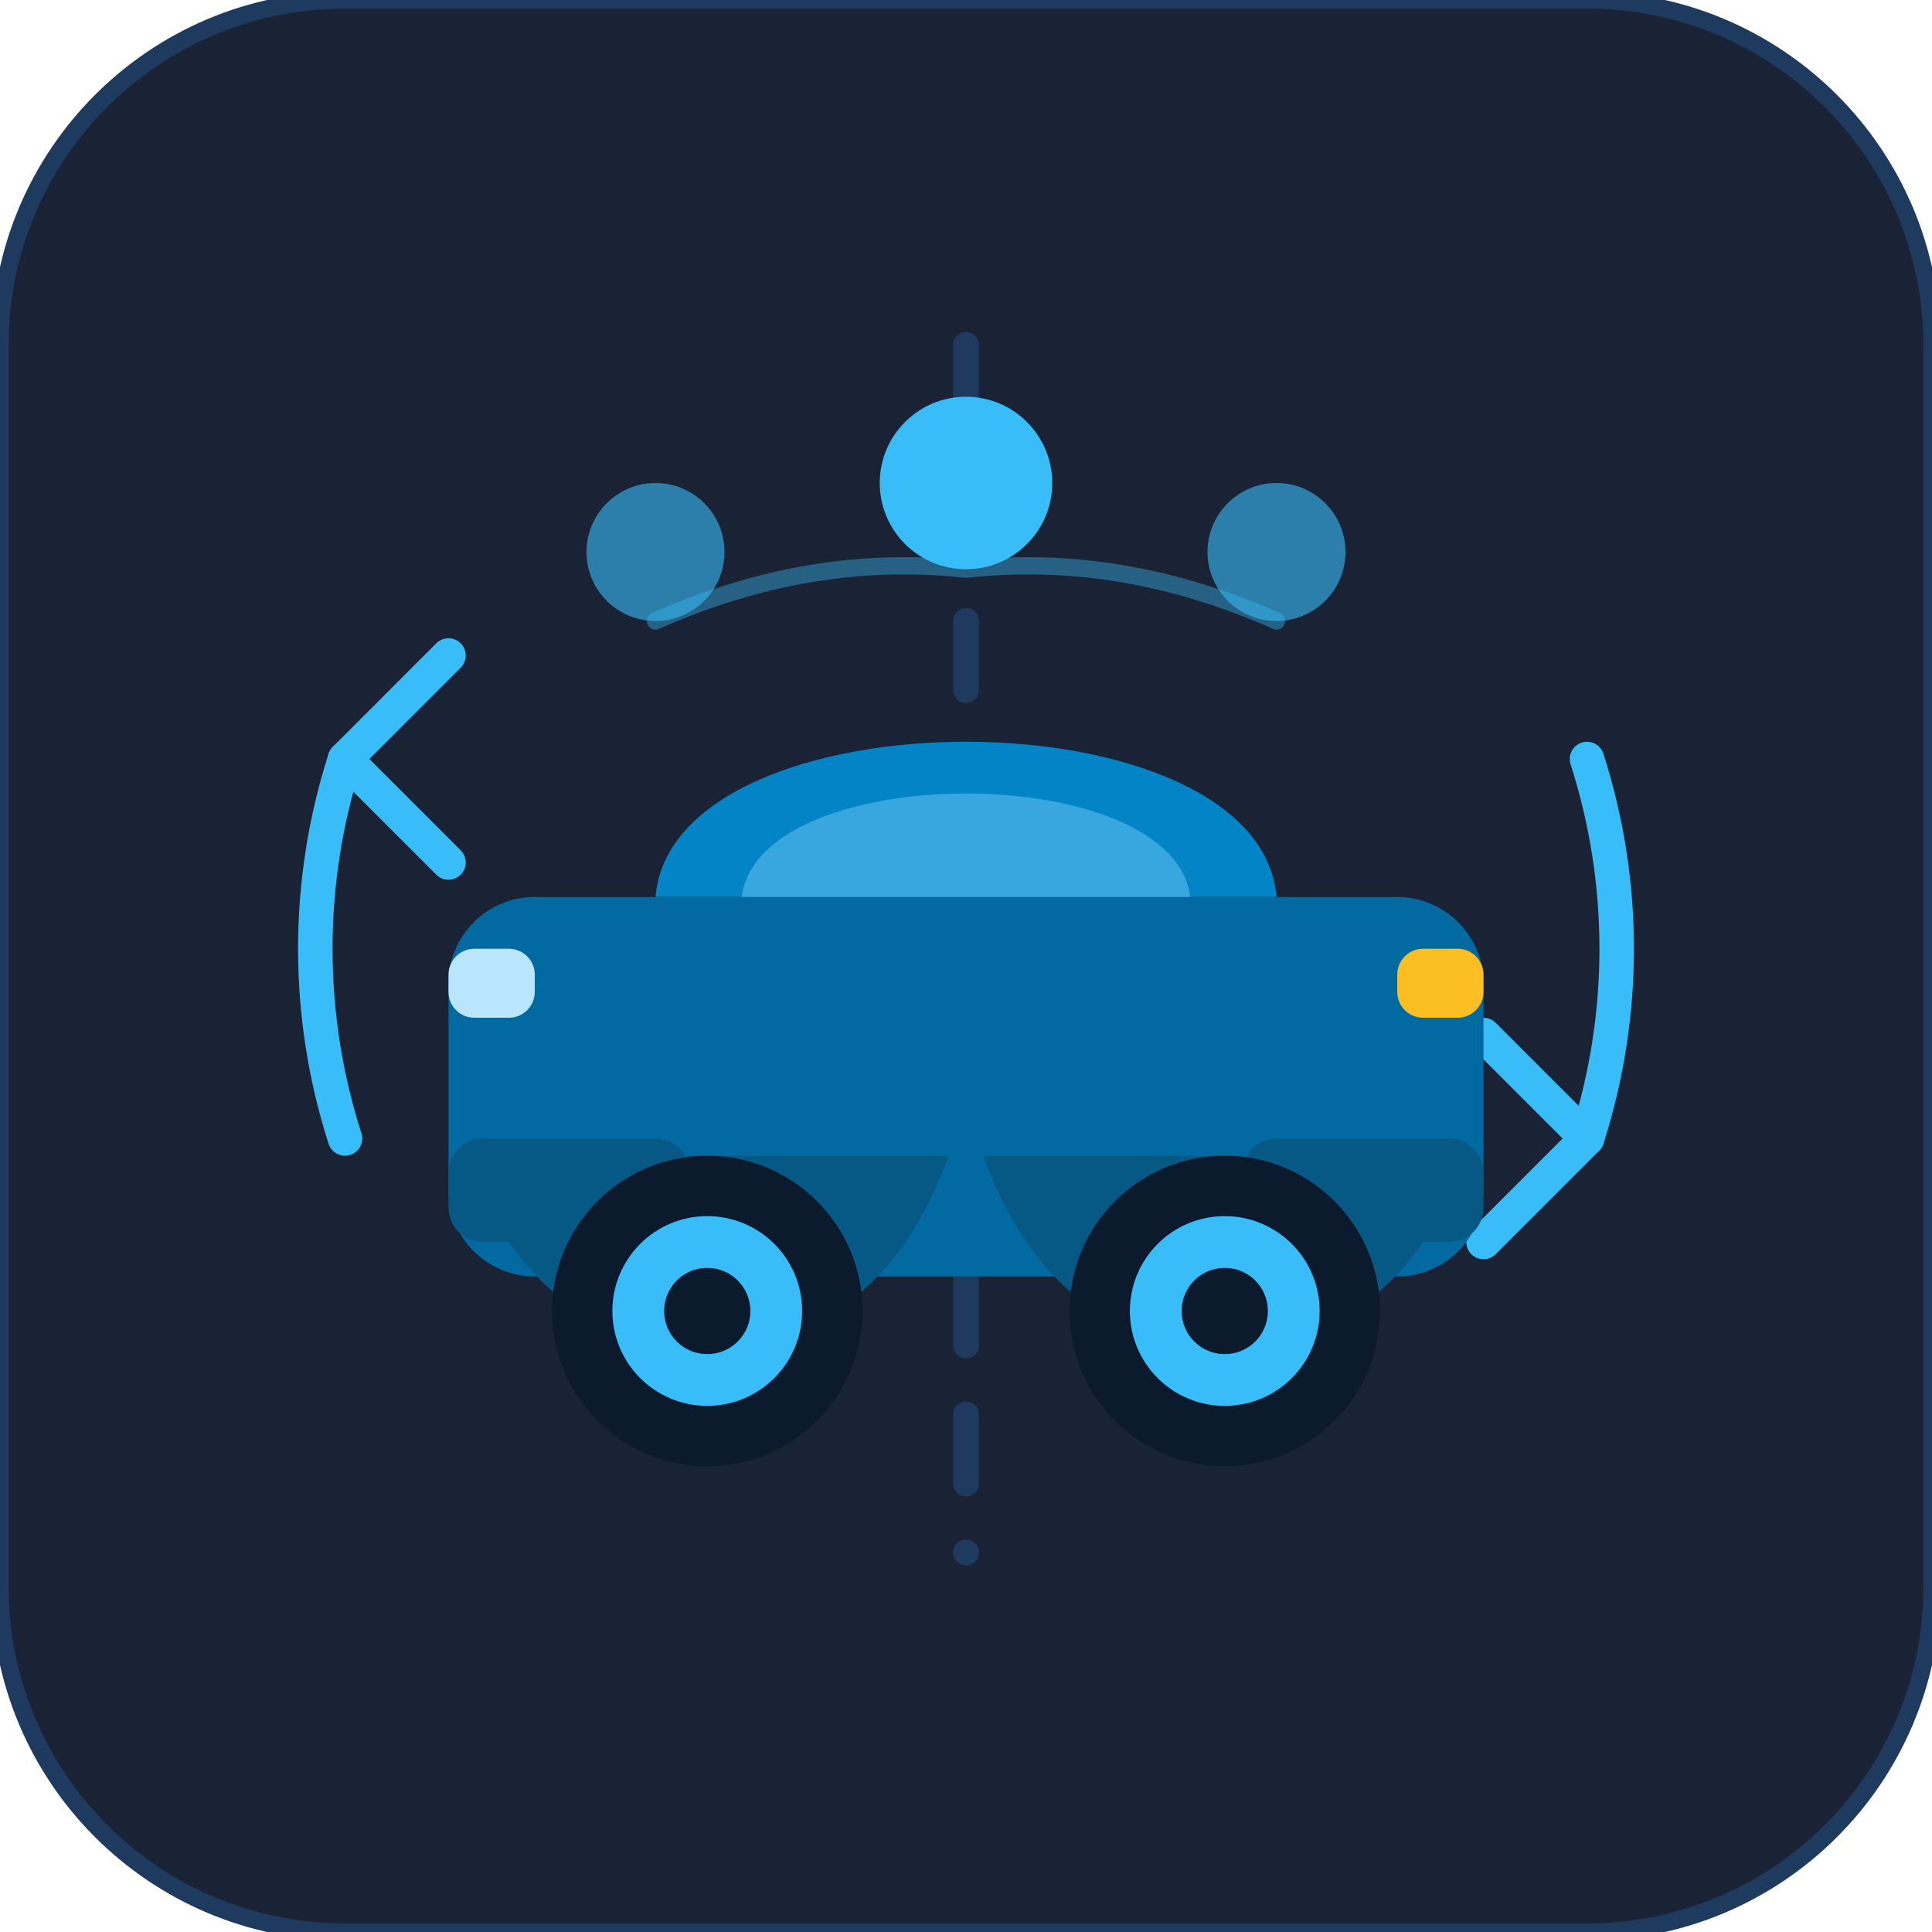
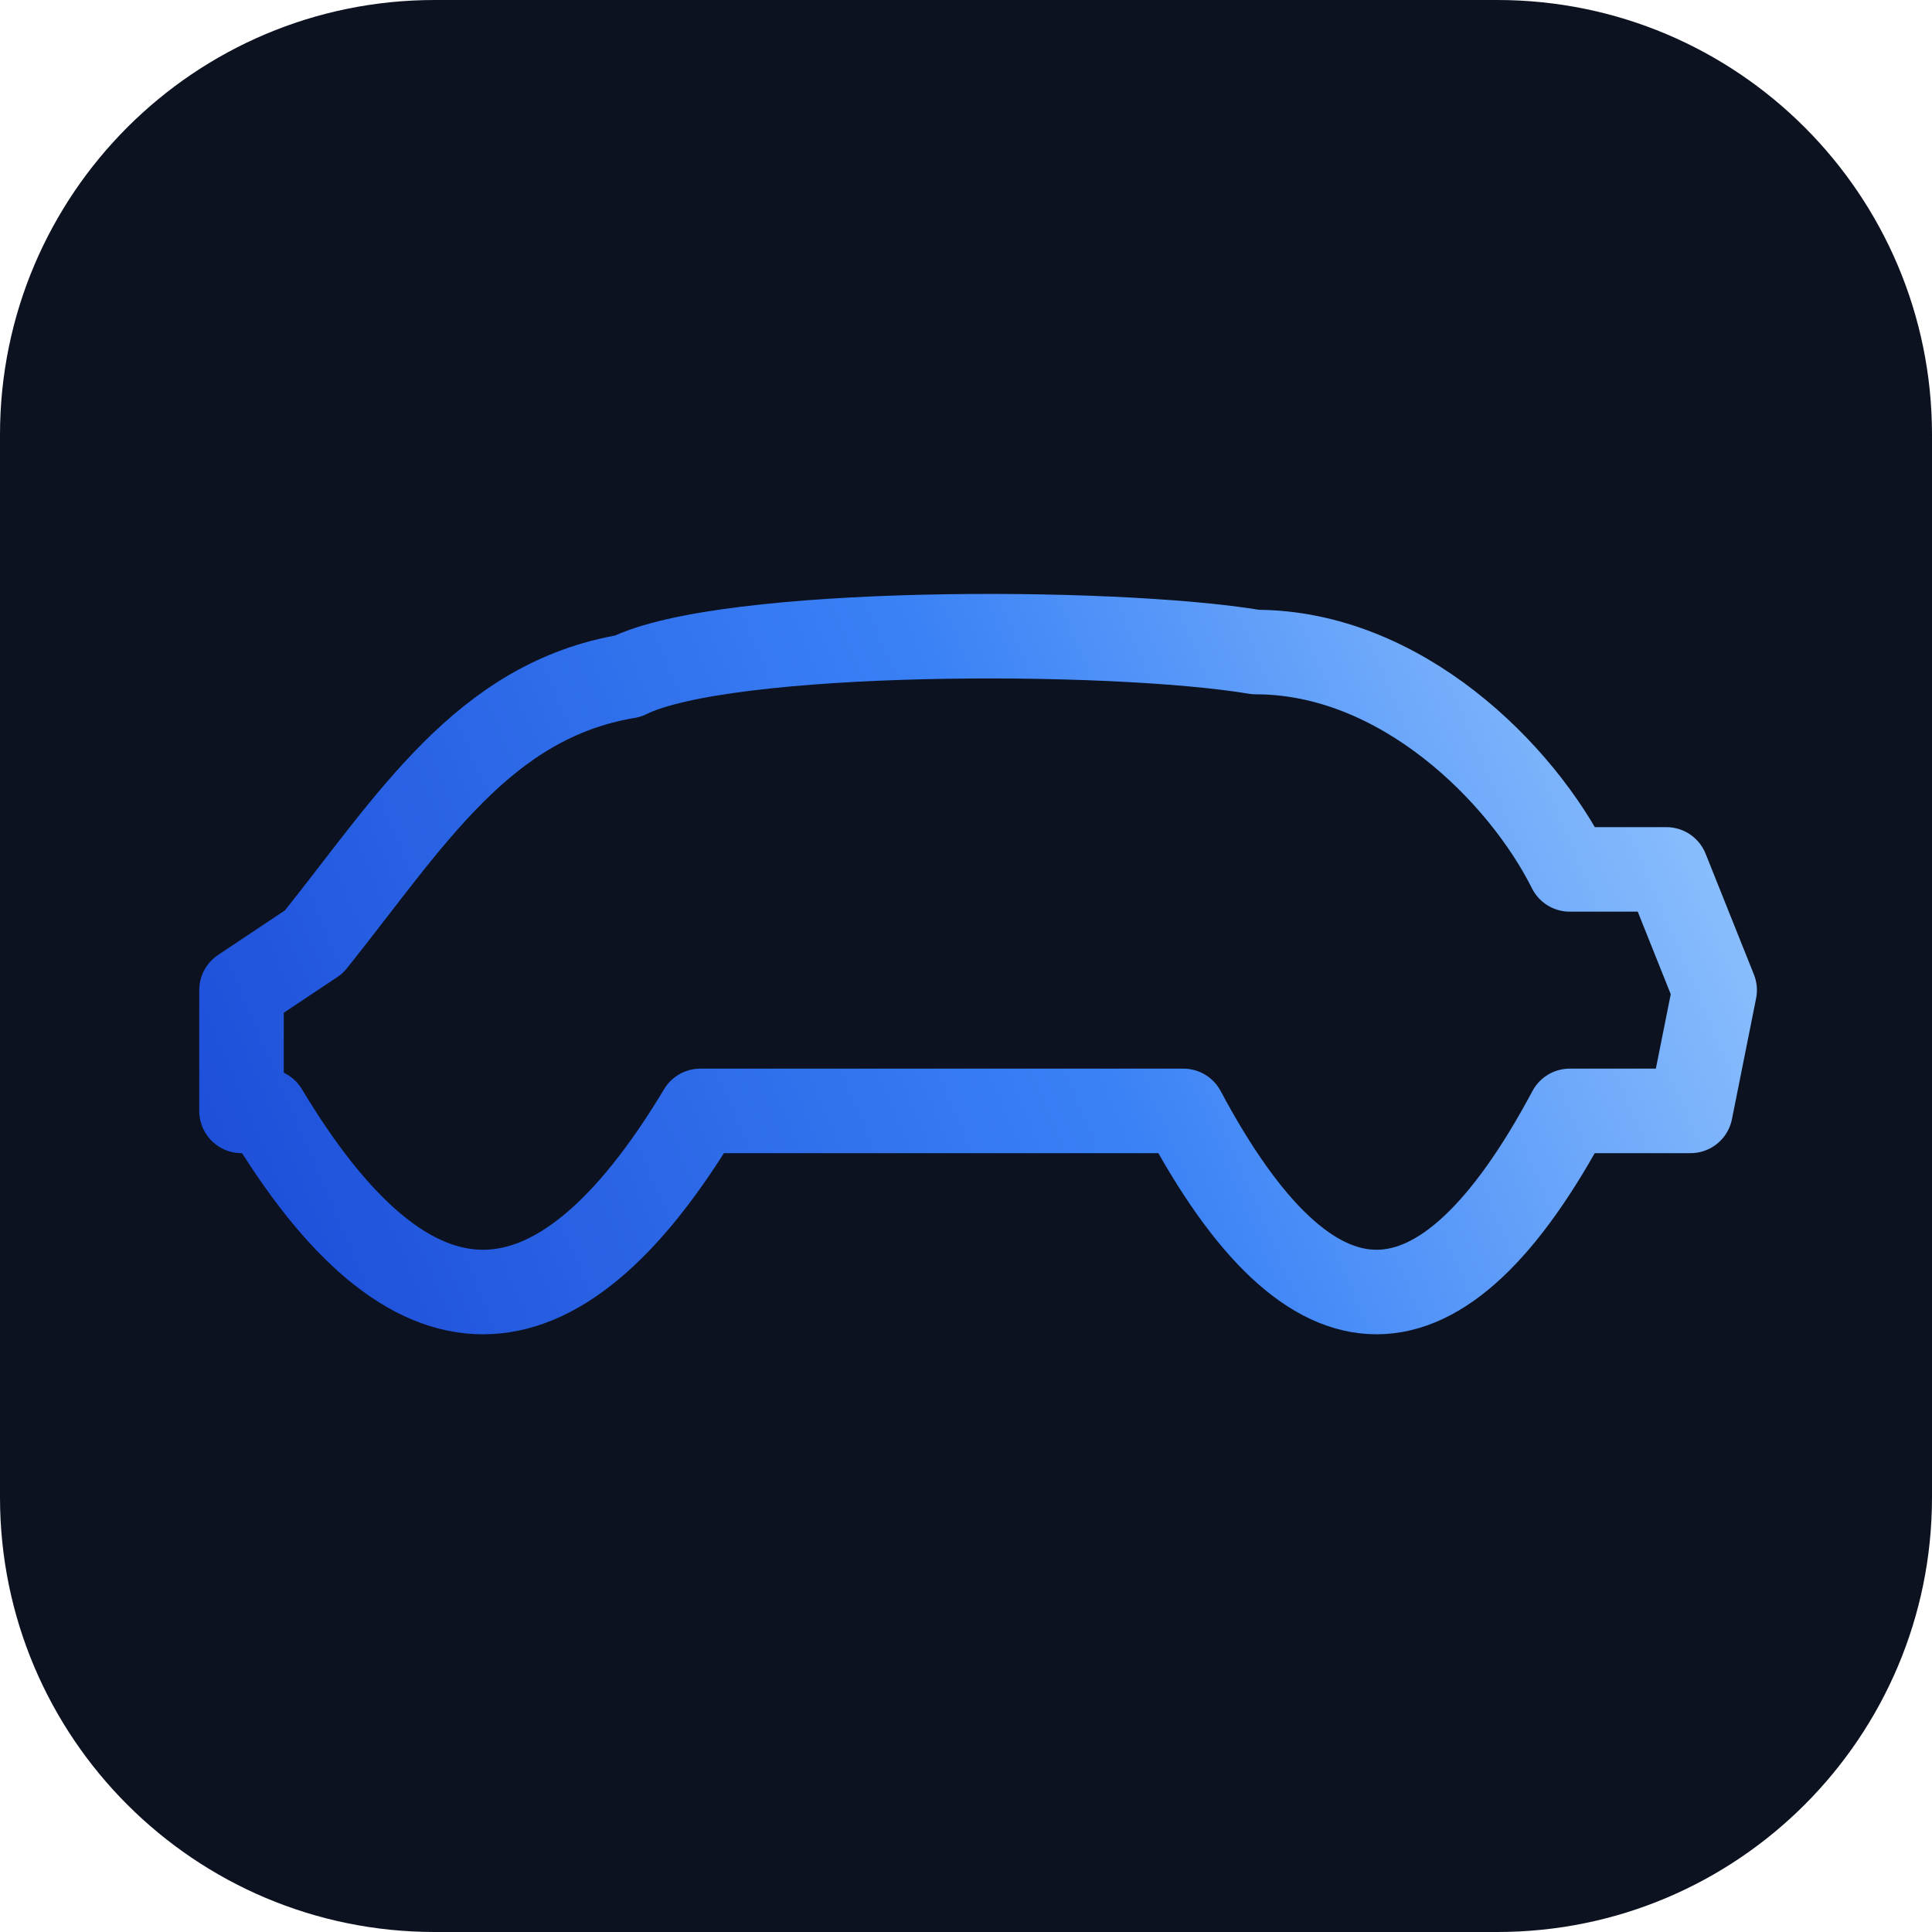
- <svg xmlns="http://www.w3.org/2000/svg" viewBox="24 24 112 112" width="112" height="112">
+ <svg xmlns="http://www.w3.org/2000/svg" viewBox="0 0 80 80" width="80" height="80">
  <defs>
-     <style>
-       .icon-plate { fill: #1a2235; }
-       .badge-ring { fill: none; stroke: #1e3a5f; stroke-width: 1; }
-       .car-body   { fill: #0369a1; }
-       .car-roof   { fill: #0284c7; }
-       .car-glass  { fill: #7dd3fc; opacity: 0.45; }
-       .car-bumper { fill: #075985; }
-       .wheel-out  { fill: #0c1a2e; }
-       .wheel-mid  { fill: #38bdf8; }
-       .wheel-hub  { fill: #0c1a2e; }
-       .headlight  { fill: #bae6fd; }
-       .taillight  { fill: #fbbf24; }
-       .arrow-ring { fill: none; stroke: #38bdf8; stroke-width: 2; stroke-linecap: round; }
-       .road-line  { fill: none; stroke: #1e3a5f; stroke-width: 1.5; stroke-linecap: round; stroke-dasharray: 4 4; }
-       .dot-user   { fill: #38bdf8; }
-       .connect    { fill: none; stroke: #38bdf8; stroke-width: 1; stroke-linecap: round; opacity: 0.4; }
-     </style>
+     <linearGradient id="g-car-dk" x1="10" y1="53" x2="71" y2="27" gradientUnits="userSpaceOnUse">
+       <stop offset="0%" stop-color="#1d4ed8" />
+       <stop offset="55%" stop-color="#3b82f6" />
+       <stop offset="100%" stop-color="#93c5fd" />
+     </linearGradient>
  </defs>
-   <rect x="24" y="24" width="112" height="112" rx="20" class="icon-plate" />
-   <rect x="24" y="24" width="112" height="112" rx="20" class="badge-ring" />
-   <line x1="80" y1="44" x2="80" y2="68" class="road-line" />
-   <line x1="80" y1="90" x2="80" y2="114" class="road-line" />
-   <path d="M44,68 A36,36 0 0,0 44,90" class="arrow-ring" />
-   <path d="M44,68 L50,62 M44,68 L50,74" fill="none" stroke="#38bdf8" stroke-width="2" stroke-linecap="round" stroke-linejoin="round" />
-   <path d="M116,90 A36,36 0 0,0 116,68" class="arrow-ring" />
-   <path d="M116,90 L110,96 M116,90 L110,84" fill="none" stroke="#38bdf8" stroke-width="2" stroke-linecap="round" stroke-linejoin="round" />
-   <rect x="50" y="76" width="60" height="22" rx="5" class="car-body" />
-   <path d="M62,76 C63,64 97,64 98,76 Z" class="car-roof" />
-   <path d="M67,76 C68,68 92,68 93,76 Z" class="car-glass" />
-   <rect x="50" y="90" width="14" height="6" rx="2" class="car-bumper" />
-   <rect x="96" y="90" width="14" height="6" rx="2" class="car-bumper" />
-   <path d="M51,91 Q55,102 65,102 Q75,102 79,91" fill="#075985" />
-   <path d="M81,91 Q85,102 95,102 Q105,102 109,91" fill="#075985" />
-   <circle cx="65" cy="100" r="9" class="wheel-out" />
-   <circle cx="65" cy="100" r="5.5" class="wheel-mid" />
-   <circle cx="65" cy="100" r="2.5" class="wheel-hub" />
-   <circle cx="95" cy="100" r="9" class="wheel-out" />
-   <circle cx="95" cy="100" r="5.5" class="wheel-mid" />
-   <circle cx="95" cy="100" r="2.5" class="wheel-hub" />
-   <rect x="50" y="79" width="5" height="4" rx="1.5" class="headlight" />
-   <rect x="105" y="79" width="5" height="4" rx="1.5" class="taillight" />
-   <circle cx="62" cy="56" r="4" class="dot-user" opacity="0.6" />
-   <circle cx="80" cy="52" r="5" class="dot-user" />
-   <circle cx="98" cy="56" r="4" class="dot-user" opacity="0.6" />
-   <path d="M62,60 Q71,56 80,57 Q89,56 98,60" class="connect" />
+   <rect width="80" height="80" rx="18" fill="#0c1220" />
+   <path d="       M 10,46       L 10,41       L 13,39       C 17,34 20,29 26,28       C 30,26 46,26 52,27       C 58,27 63,32 65,36       L 69,36       L 71,41       L 70,46       L 65,46       Q 57,61 49,46       L 29,46       Q 20,61 11,46       Z     " fill="none" stroke="url(#g-car-dk)" stroke-width="3.5" stroke-linecap="round" stroke-linejoin="round" />
</svg>
